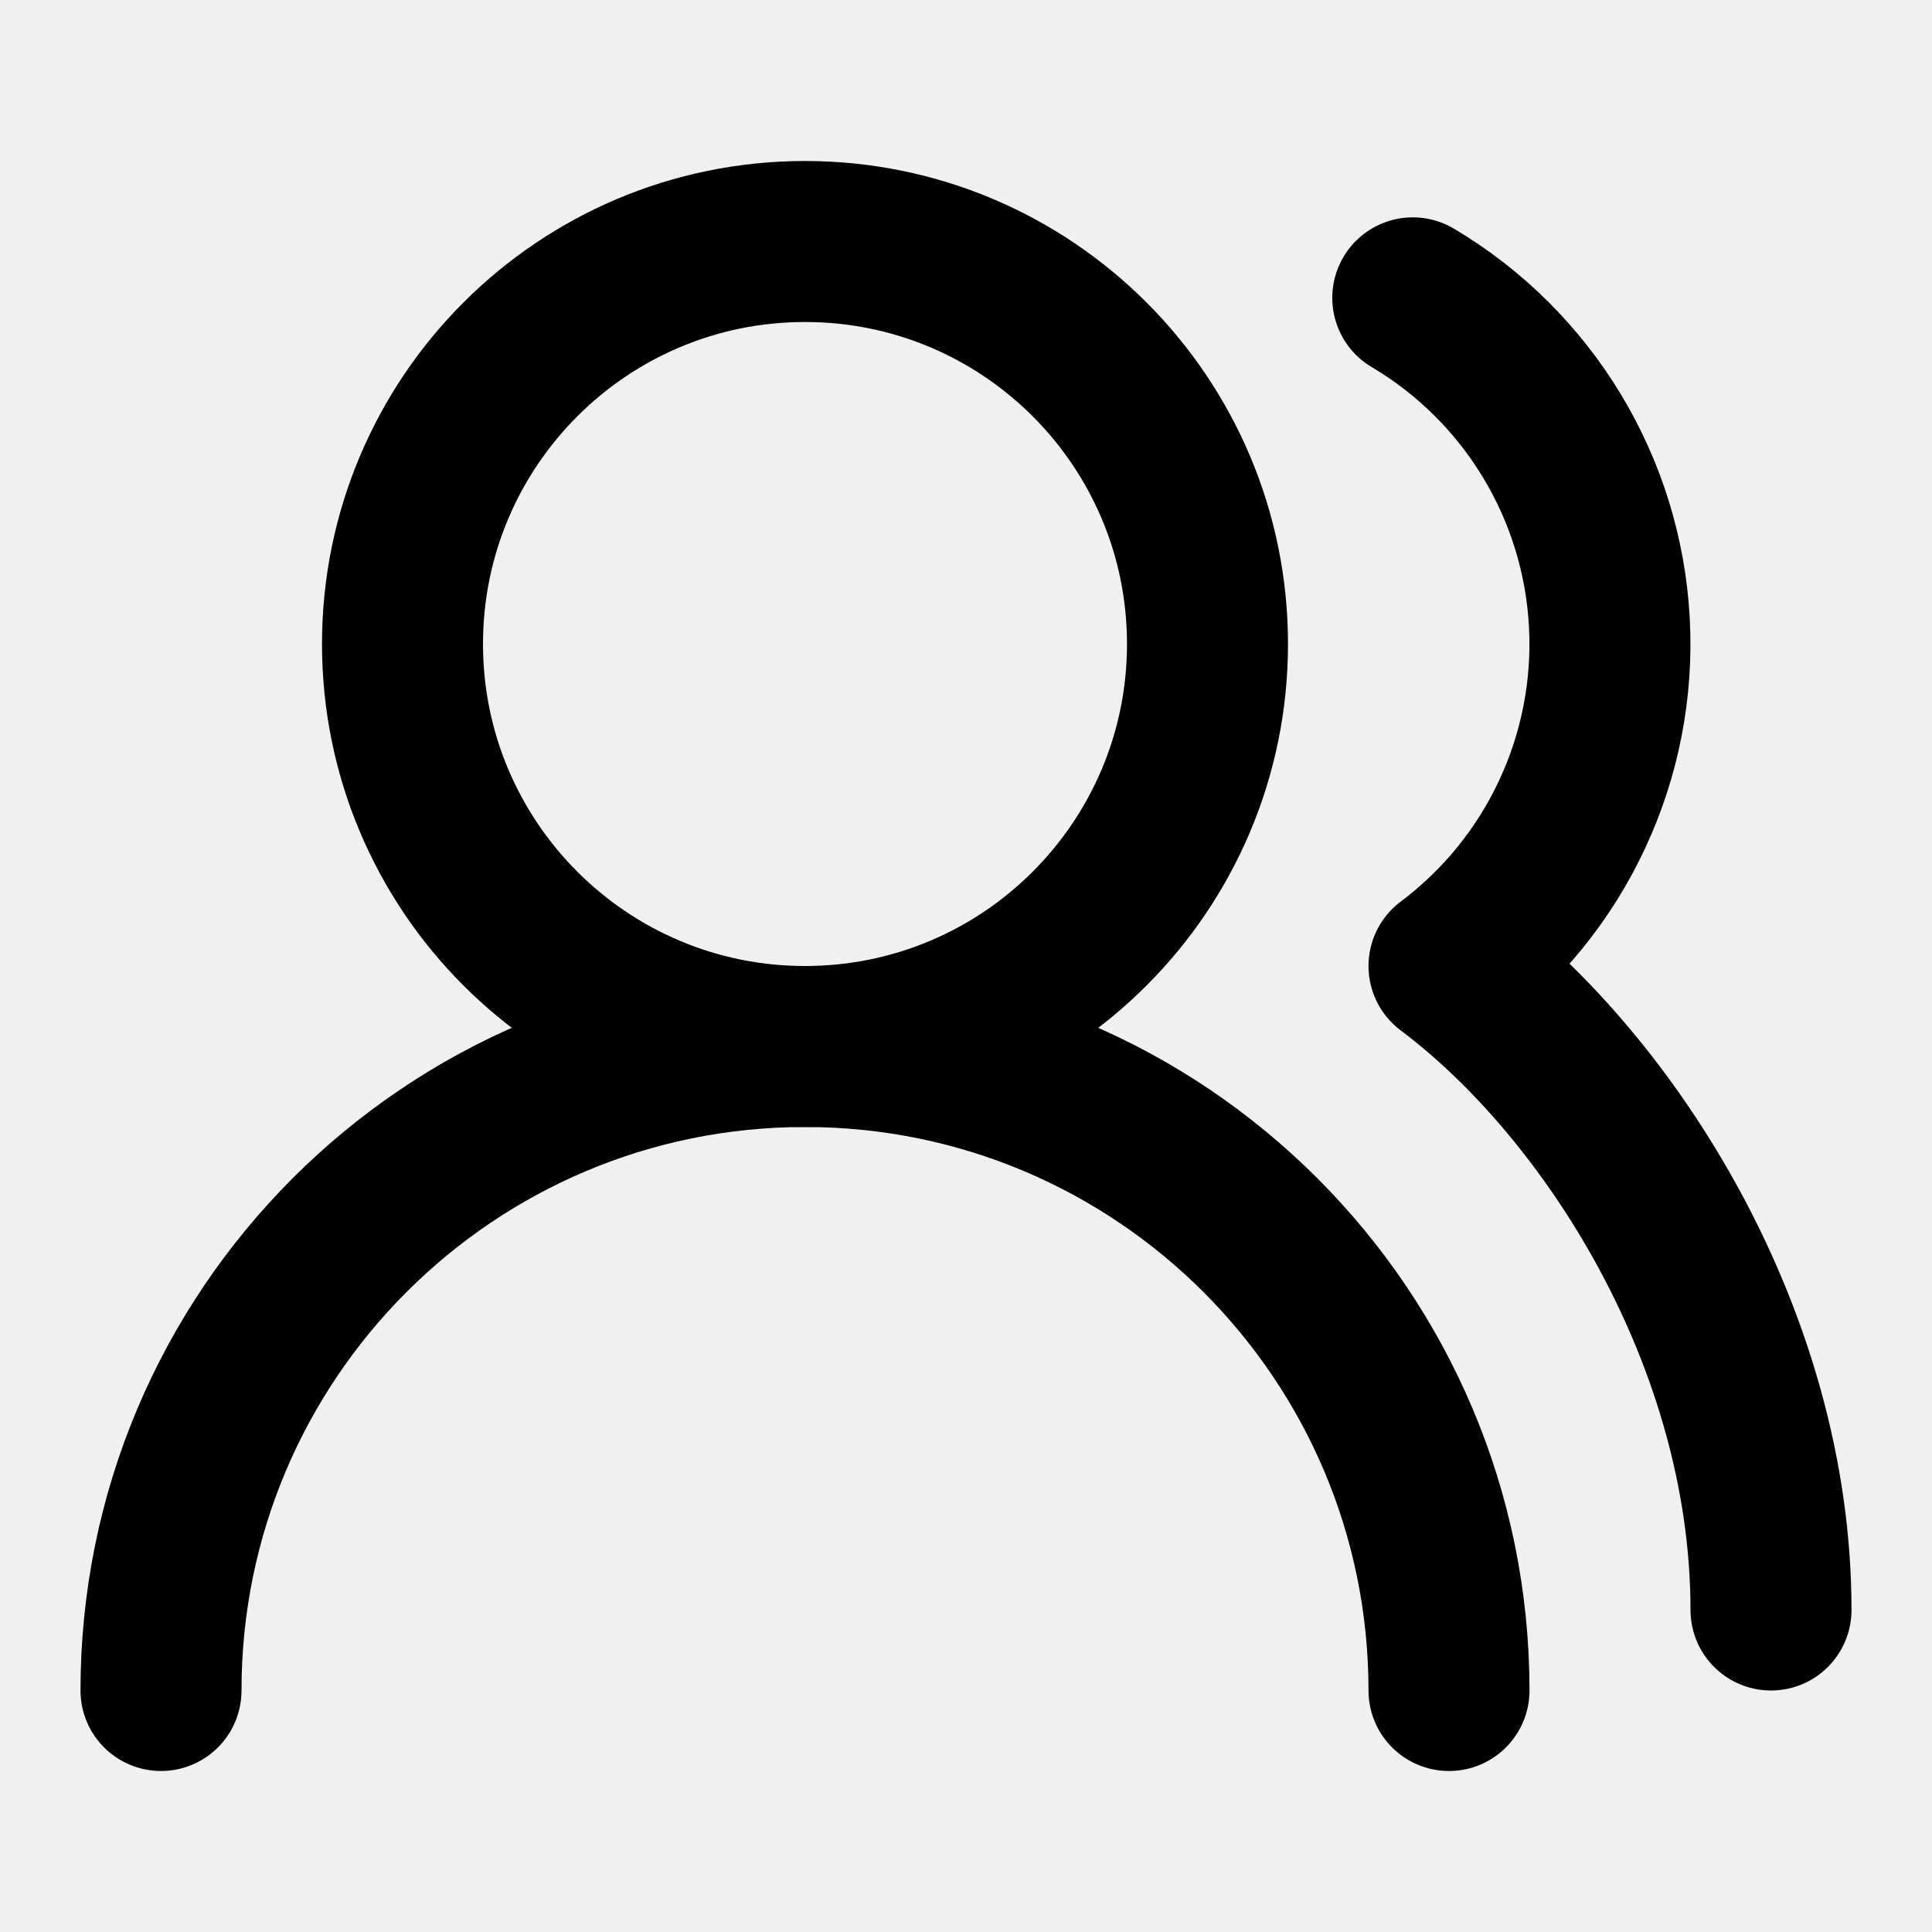
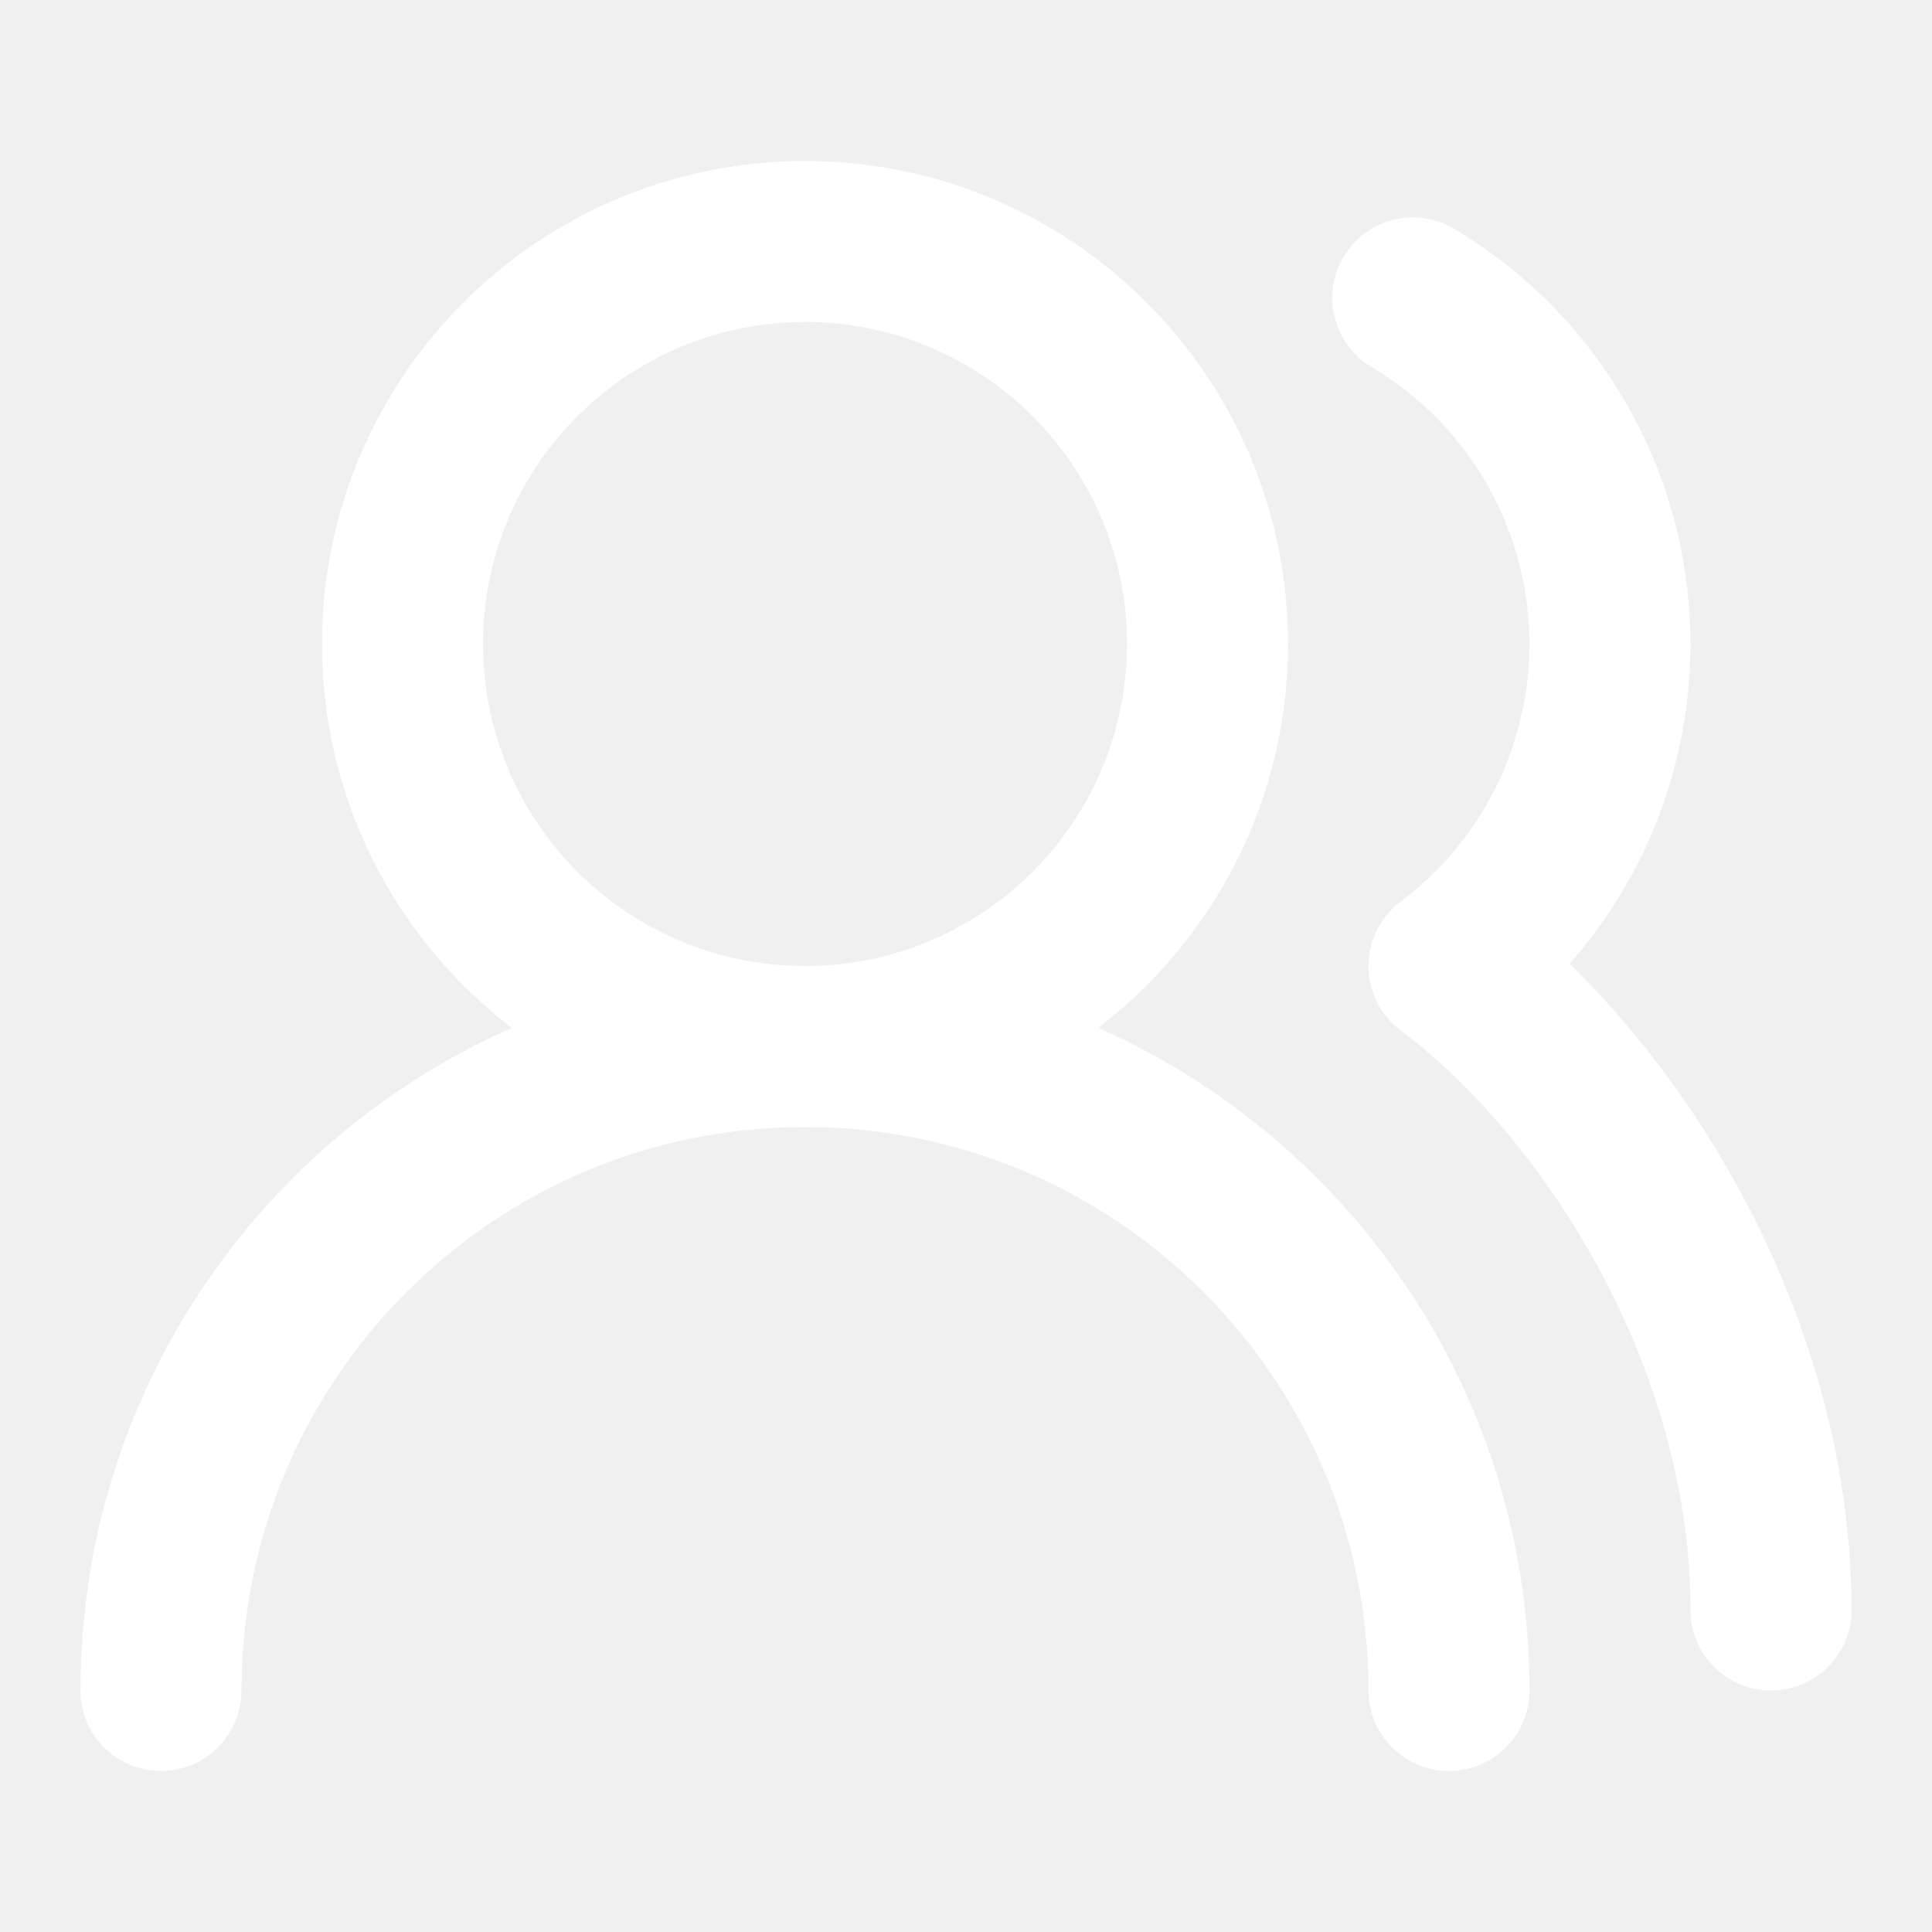
<svg xmlns="http://www.w3.org/2000/svg" width="24" height="24" viewBox="0 0 24 24">
-   <g fill="none" stroke="currentColor" stroke-linecap="round" stroke-linejoin="round" stroke-width="2">
+   <g fill="none" stroke="white" stroke-linecap="round" stroke-linejoin="round" stroke-width="2">
    <path d="M18 21a8 8 0 0 0-16 0" />
    <circle cx="10" cy="8" r="5" />
    <path d="M22 20c0-3.37-2-6.5-4-8a5 5 0 0 0-.45-8.3" />
  </g>
</svg>
